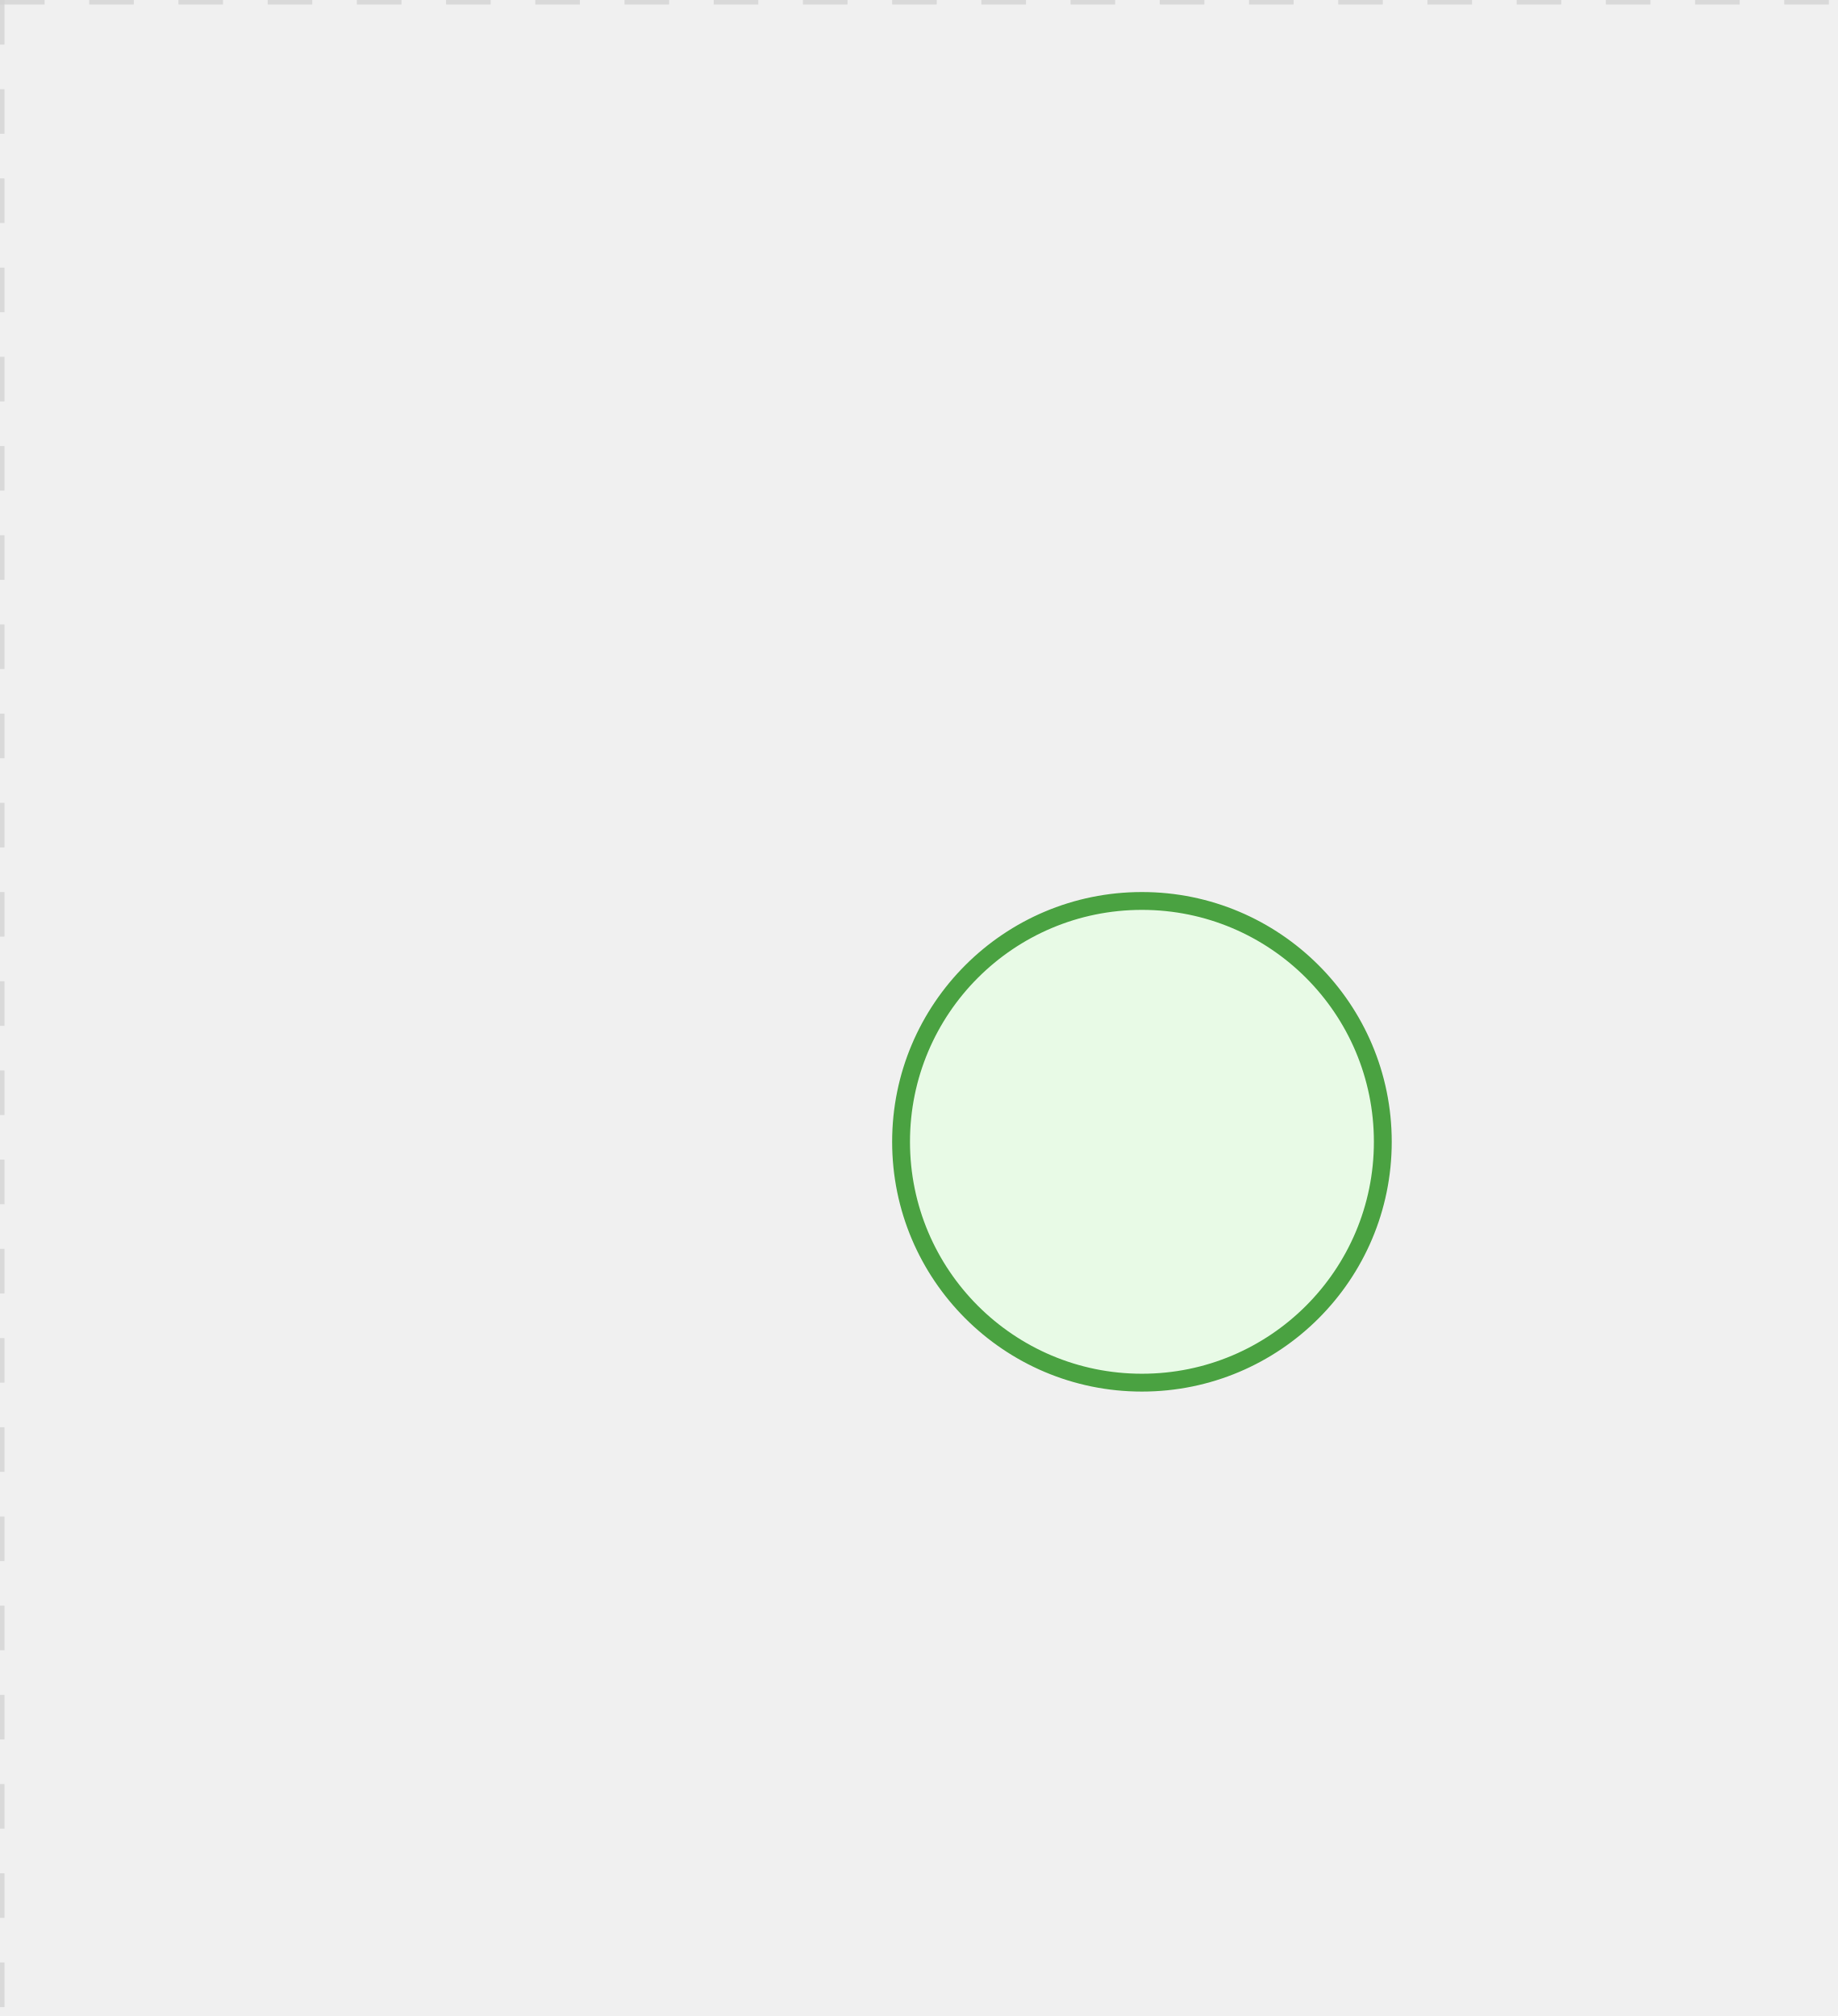
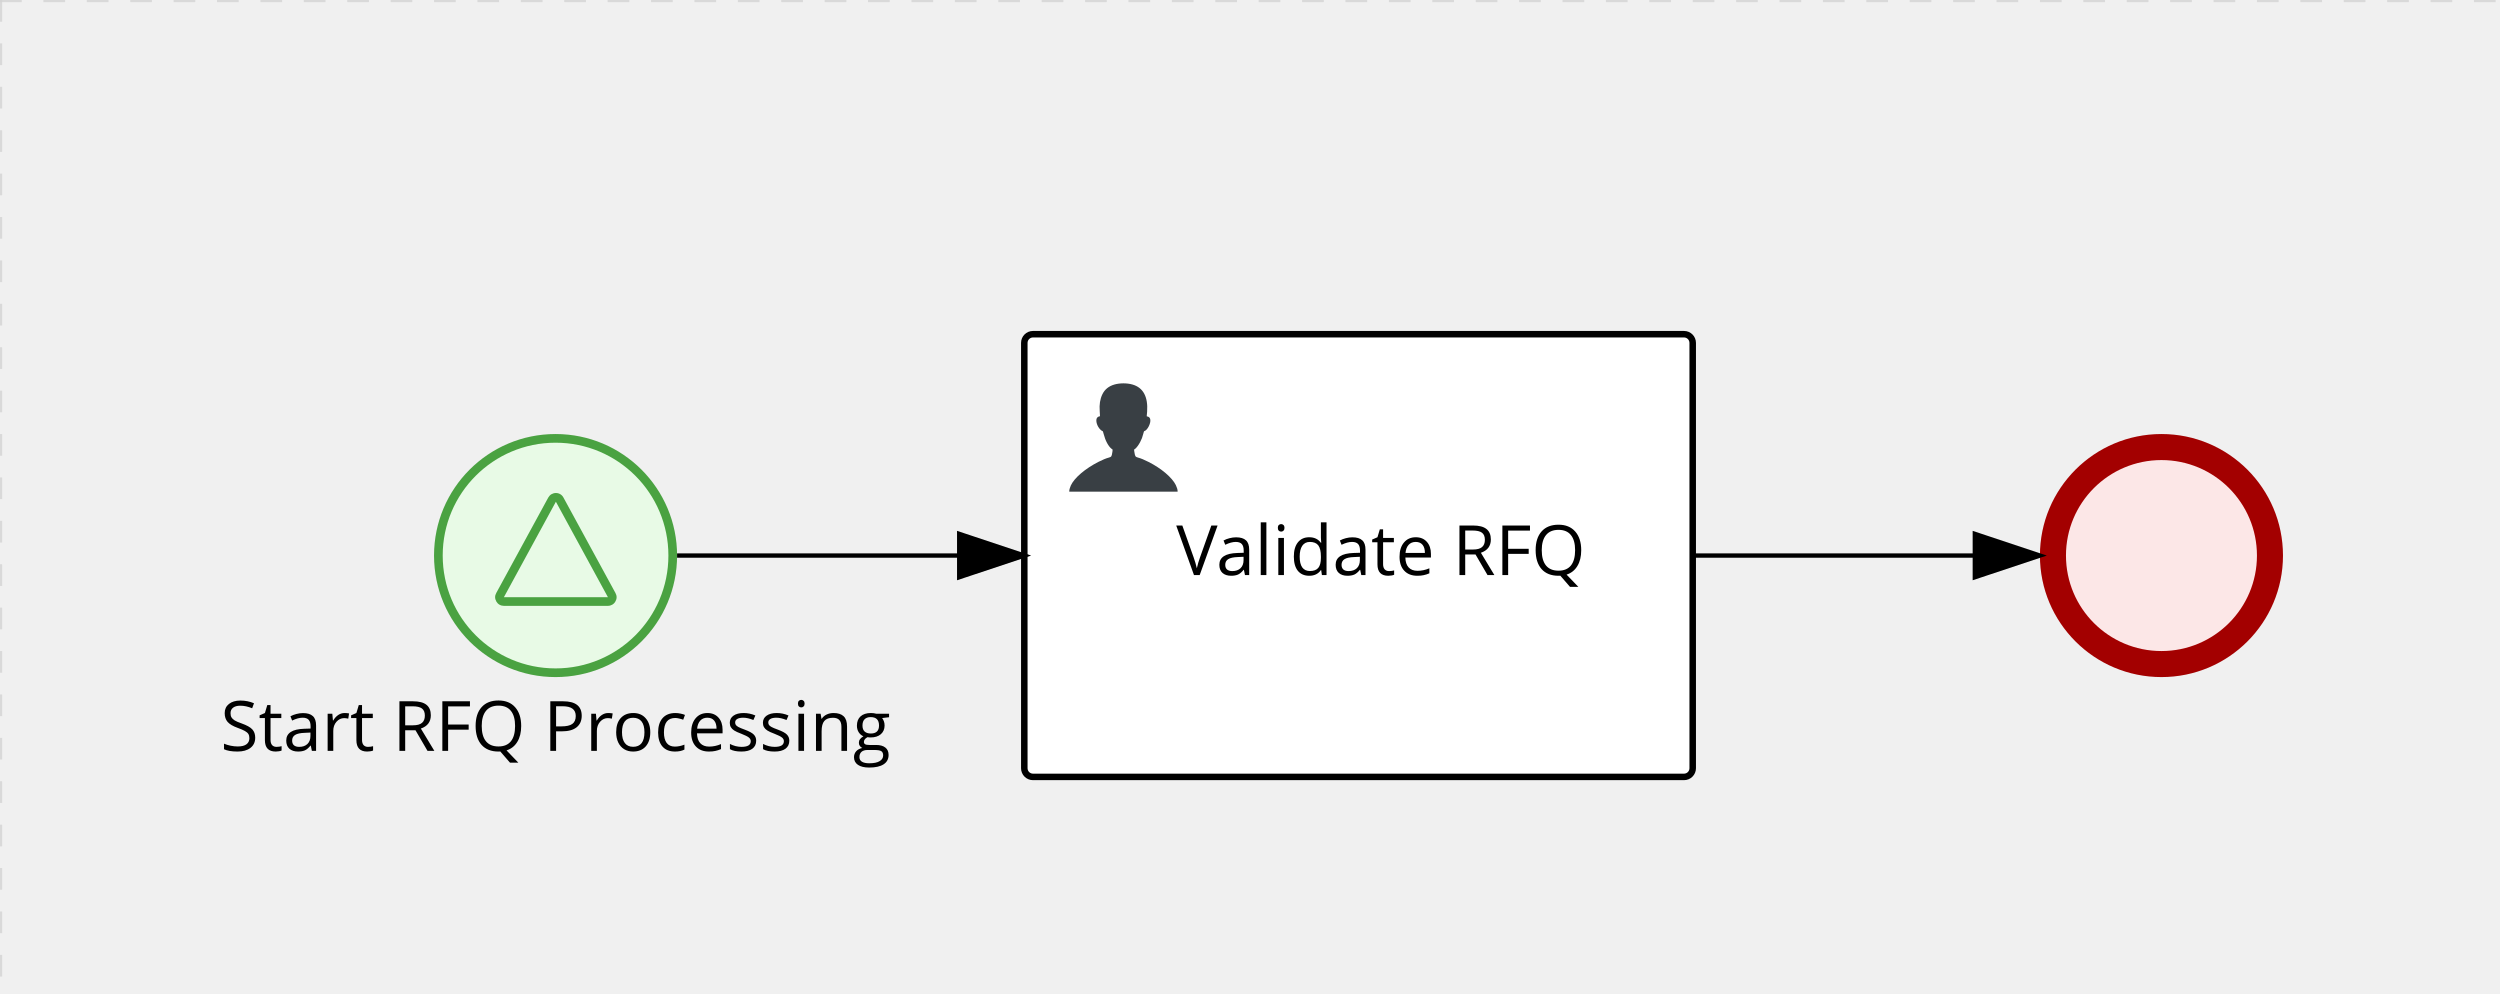
- <svg xmlns="http://www.w3.org/2000/svg" version="1.1" width="206" height="226" viewBox="0 0 206 226">
+ <svg xmlns="http://www.w3.org/2000/svg" version="1.1" width="576" height="229" viewBox="0 0 576 229">
  <defs />
  <g transform="matrix(1,0,0,1,0,0)">
    <g>
      <g>
        <g>
          <path fill="none" stroke="#d3d3d3" paint-order="fill stroke markers" d=" M 0 0 L 1200 0" stroke-miterlimit="10" stroke-opacity="0.8" stroke-dasharray="5" />
        </g>
        <g>
          <path fill="none" stroke="#d3d3d3" paint-order="fill stroke markers" d=" M 0 0 L 0 800" stroke-miterlimit="10" stroke-opacity="0.8" stroke-dasharray="5" />
        </g>
      </g>
      <g id="_111747C1-5DF6-42F9-9219-54BDD821B4B0" bpmn2nodeid="_111747C1-5DF6-42F9-9219-54BDD821B4B0" transform="matrix(1,0,0,1,100,100)">
        <g>
          <path fill="none" stroke="none" />
        </g>
        <g transform="matrix(0.125,0,0,0.125,0,0)">
          <g transform="matrix(1,0,0,1,0,0)">
            <path fill="#e8fae6" stroke="none" id="_111747C1-5DF6-42F9-9219-54BDD821B4B0?shapeType=BACKGROUND" paint-order="stroke fill markers" d=" M 0 0 M 444 224 C 444 263.9 434.2 300.8 414.4 334.5 C 394.7 368.2 368 394.9 334.4 414.5 C 300.8 434.1 263.9 444 224 444 C 184.1 444 147.2 434.2 113.5 414.4 C 79.8 394.7 53.1 368 33.5 334.4 C 13.9 300.8 4 263.9 4 224 C 4 184.1 13.8 147.2 33.6 113.5 C 53.4 79.8 80.1 53.1 113.6 33.5 C 147.1 13.9 184.1 4 224 4 C 263.9 4 300.8 13.8 334.5 33.6 C 368.2 53.4 394.9 80.1 414.5 113.6 C 434.1 147.1 444 184.1 444 224 Z" />
          </g>
          <g>
            <g transform="matrix(1,0,0,1,0,0)">
              <g transform="matrix(1,0,0,1,0,0)">
-                 <path fill="#4aa241" stroke="none" id="_111747C1-5DF6-42F9-9219-54BDD821B4B0?shapeType=BORDER&amp;renderType=FILL" paint-order="stroke fill markers" d=" M 0 0 M 224 0 C 100.3 0 0 100.3 0 224 C 0 347.7 100.3 448 224 448 C 347.7 448 448 347.7 448 224 C 448 100.3 347.7 0 224 0 Z M 0 0 M 224 432 C 109.1 432 16 338.9 16 224 C 16 109.1 109.1 16 224 16 C 338.9 16 432 109.1 432 224 C 432 338.9 338.9 432 224 432 Z" />
+                 <path fill="rgb(74,162,65)" stroke="none" id="_111747C1-5DF6-42F9-9219-54BDD821B4B0?shapeType=BORDER&amp;renderType=FILL" paint-order="stroke fill markers" d=" M 0 0 M 224 0 C 100.3 0 0 100.3 0 224 C 0 347.7 100.3 448 224 448 C 347.7 448 448 347.7 448 224 C 448 100.3 347.7 0 224 0 Z M 0 0 M 224 432 C 109.1 432 16 338.9 16 224 C 16 109.1 109.1 16 224 16 C 338.9 16 432 109.1 432 224 C 432 338.9 338.9 432 224 432 Z" />
+               </g>
+             </g>
+           </g>
+           <g>
+             <g transform="matrix(1,0,0,1,0,0)">
+               <g transform="matrix(1,0,0,1,0,0)">
+                 <path fill="#4aa241" stroke="none" id="_111747C1-5DF6-42F9-9219-54BDD821B4B0undefined" paint-order="stroke fill markers" d=" M 0 0 M 224.6 124.8 L 320.5 300.7 L 128.8 300.7 L 224.6 124.8 M 224.6 108.7 C 221.7 108.7 219 109.5 216.5 110.9 C 214 112.3 212.1 114.5 210.6 117 L 114.7 293 C 111.8 298.2 111.9 303.5 114.9 308.8 C 116.3 311.2 118.2 313.2 120.7 314.6 C 123.1 316 125.8 316.7 128.7 316.7 L 320.5 316.7 C 323.4 316.7 325.9 316 328.4 314.6 C 330.9 313.2 332.8 311.3 334.2 308.8 C 337.3 303.6 337.3 298.3 334.4 293 L 238.5 117 C 237.1 114.4 235.2 112.4 232.7 110.9 C 230.2 109.4 227.5 108.7 224.6 108.7 L 224.6 108.7 Z" />
+               </g>
+             </g>
+           </g>
+         </g>
+         <g transform="matrix(1,0,0,1,-49.21484,61)">
+           <text fill="#000000" stroke="none" font-family="Open Sans" font-size="12pt" font-style="normal" font-weight="normal" text-decoration="normal" x="77.215" y="12" text-anchor="middle" dominant-baseline="alphabetic">Start RFQ Processing</text>
+         </g>
+       </g>
+       <g transform="matrix(1,0,0,1,100,100)" />
+       <g id="_4AD03B9A-21E2-4248-82B3-0CDED8D66357" bpmn2nodeid="_4AD03B9A-21E2-4248-82B3-0CDED8D66357" transform="matrix(1,0,0,1,236,77)">
+         <g>
+           <path fill="none" stroke="none" />
+         </g>
+         <g transform="matrix(1,0,0,1,0,0)">
+           <path fill="#ffffff" stroke="none" id="_4AD03B9A-21E2-4248-82B3-0CDED8D66357?shapeType=BACKGROUND" paint-order="stroke fill markers" d=" M 2 0 L 152 0 L 152 0 A 2 2 0 0 1 154 2 L 154 100 L 154 100 A 2 2 0 0 1 152 102 L 2 102 L 2 102 A 2 2 0 0 1 0 100 L 0 2 L 0 2 A 2 2 0 0 1 2 0 Z" />
+         </g>
+         <g transform="matrix(1,0,0,1,0,0)">
+           <path fill="none" stroke="rgb(0,0,0)" id="_4AD03B9A-21E2-4248-82B3-0CDED8D66357?shapeType=BORDER&amp;renderType=STROKE" paint-order="fill stroke markers" d=" M 2 0 L 152 0 L 152 0 A 2 2 0 0 1 154 2 L 154 100 L 154 100 A 2 2 0 0 1 152 102 L 2 102 L 2 102 A 2 2 0 0 1 0 100 L 0 2 L 0 2 A 2 2 0 0 1 2 0 Z" stroke-miterlimit="10" stroke-width="1.5" stroke-dasharray="" />
+         </g>
+         <g>
+           <g transform="matrix(0.06,0,0,0.06,9.4,9.4)">
+             <g transform="matrix(1,0,0,1,0,0)">
+               <path fill="#393f44" stroke="none" id="_4AD03B9A-21E2-4248-82B3-0CDED8D66357undefined" paint-order="stroke fill markers" d=" M 0 0 M 16 445.21 C 16 440.869 18.784 431.129 22.001 424.217 C 35.768 394.64 77.283 359.28 129 333.084 C 144.516 325.224 157.347 319.964 167.807 317.174 C 171.932 316.074 175.729 314.414 176.525 313.363 C 178.894 310.234 180.914 302.908 181.727 294.5 L 182.5 286.5 L 178.507 283.455 C 166.303 274.146 154.284 251.678 148.04 226.5 C 145.611 216.707 145.056 215.462 142.984 215.158 C 141.703 214.97 138.083 212.243 134.939 209.099 C 123.233 197.393 116.891 177.376 121.44 166.49 C 123.002 162.751 128.155 159.01 131.75 159.004 C 134.448 159 134.471 158.603 132.914 138.788 C 130.927 113.496 134.279 92.265 143.132 74.076 C 152.232 55.38 167.569 42.882 189.049 36.66 C 210.203 30.532 237.797 30.532 258.951 36.66 C 300.042 48.563 318.958 83.806 314.955 141 C 314.32 150.075 313.624 157.788 313.409 158.14 C 313.194 158.493 314.575 159.073 316.479 159.43 C 328.929 161.766 330.986 177.018 321.496 196.621 C 316.903 206.109 309.357 214.508 304.817 215.185 C 303.023 215.453 302.293 217.146 299.943 226.5 C 296.659 239.567 294.474 245.305 287.948 257.995 C 282.491 268.606 273.035 281.109 268.108 284.229 L 264.871 286.278 L 265.518 292.889 C 266.345 301.33 268.639 309.871 270.877 312.837 C 272.067 314.415 275.002 315.79 280.063 317.139 C 291.069 320.075 303.617 325.274 321 334.102 C 369.815 358.891 410.848 393.758 425.032 422.5 C 429.07 430.682 432 440.232 432 445.21 L 432 448 L 224 448 L 16 448 L 16 445.21 Z" />
+             </g>
+           </g>
+         </g>
+         <g transform="matrix(1,0,0,1,4.04,13.68)">
+           <g transform="matrix(0.04,0,0,0.04,63.36,69.12)">
+             <g transform="matrix(1,0,0,1,0,0)">
+               <path fill="none" stroke="none" />
+             </g>
+             <g transform="matrix(1,0,0,1,0,0)">
+               <path fill="none" stroke="none" />
+             </g>
+           </g>
+         </g>
+         <g transform="matrix(1,0,0,1,35,43.5)">
+           <text fill="#000000" stroke="none" font-family="Open Sans" font-size="12pt" font-style="normal" font-weight="normal" text-decoration="normal" x="47.145" y="12" text-anchor="middle" dominant-baseline="alphabetic">Validate RFQ</text>
+         </g>
+       </g>
+       <g id="_71196596-85BC-4607-88A1-7BFD868B143B" bpmn2nodeid="_71196596-85BC-4607-88A1-7BFD868B143B">
+         <g>
+           <path fill="none" stroke="#000000" paint-order="fill stroke markers" d=" M 156 128 L 221 128" stroke-miterlimit="10" stroke-dasharray="" />
+         </g>
+         <g transform="matrix(1,0,0,1,156,128)" />
+         <g transform="matrix(6.123233995736766e-17,1,-1,6.123233995736766e-17,236,123)">
+           <path fill="#000000" stroke="#000000" paint-order="fill stroke markers" d=" M 10 15 L 0 15 L 5 0 Z" stroke-miterlimit="10" stroke-dasharray="" />
+         </g>
+         <g transform="matrix(1,0,0,1,156,118)" />
+       </g>
+       <g transform="matrix(1,0,0,1,236,77)" />
+       <g id="_B2F84B5D-BB92-4728-8A58-55EE2EEF210F" bpmn2nodeid="_B2F84B5D-BB92-4728-8A58-55EE2EEF210F" transform="matrix(1,0,0,1,470,100)">
+         <g>
+           <path fill="none" stroke="none" />
+         </g>
+         <g transform="matrix(0.125,0,0,0.125,0,0)">
+           <g transform="matrix(1,0,0,1,0,0)">
+             <path fill="#fce7e7" stroke="none" id="_B2F84B5D-BB92-4728-8A58-55EE2EEF210F?shapeType=BACKGROUND" paint-order="stroke fill markers" d=" M 0 0 M 444 224 C 444 263.9 434.2 300.8 414.4 334.5 C 394.7 368.2 368 394.9 334.4 414.5 C 300.8 434.1 263.9 444 224 444 C 184.1 444 147.2 434.2 113.5 414.4 C 79.8 394.7 53.1 368 33.5 334.4 C 13.9 300.8 4 263.9 4 224 C 4 184.1 13.8 147.2 33.6 113.5 C 53.4 79.8 80.1 53.1 113.6 33.5 C 147.1 13.9 184.1 4 224 4 C 263.9 4 300.8 13.8 334.5 33.6 C 368.2 53.4 394.9 80.1 414.5 113.6 C 434.1 147.1 444 184.1 444 224 Z" />
+           </g>
+           <g>
+             <g transform="matrix(1,0,0,1,0,0)">
+               <g transform="matrix(1,0,0,1,0,0)">
+                 <path fill="rgb(163,0,0)" stroke="none" id="_B2F84B5D-BB92-4728-8A58-55EE2EEF210F?shapeType=BORDER&amp;renderType=FILL" paint-order="stroke fill markers" d=" M 0 0 M 224 0 C 100.3 0 0 100.3 0 224 C 0 347.7 100.3 448 224 448 C 347.7 448 448 347.7 448 224 C 448 100.3 347.7 0 224 0 Z M 0 0 M 224 400 C 126.8 400 48 321.2 48 224 C 48 126.8 126.8 48 224 48 C 321.2 48 400 126.8 400 224 C 400 321.2 321.2 400 224 400 Z" />
              </g>
            </g>
          </g>
        </g>
        <g transform="matrix(1,0,0,1,28,61)" />
      </g>
-       <g transform="matrix(1,0,0,1,100,100)" />
+       <g id="_5A88E036-4B18-47C6-844B-205EA02EA6FC" bpmn2nodeid="_5A88E036-4B18-47C6-844B-205EA02EA6FC">
+         <g>
+           <path fill="none" stroke="#000000" paint-order="fill stroke markers" d=" M 390 128 L 455 128" stroke-miterlimit="10" stroke-dasharray="" />
+         </g>
+         <g transform="matrix(1,0,0,1,390,128)" />
+         <g transform="matrix(6.123233995736766e-17,1,-1,6.123233995736766e-17,470,123)">
+           <path fill="#000000" stroke="#000000" paint-order="fill stroke markers" d=" M 10 15 L 0 15 L 5 0 Z" stroke-miterlimit="10" stroke-dasharray="" />
+         </g>
+         <g transform="matrix(1,0,0,1,390,118)" />
+       </g>
+       <g transform="matrix(1,0,0,1,470,100)" />
    </g>
  </g>
</svg>
